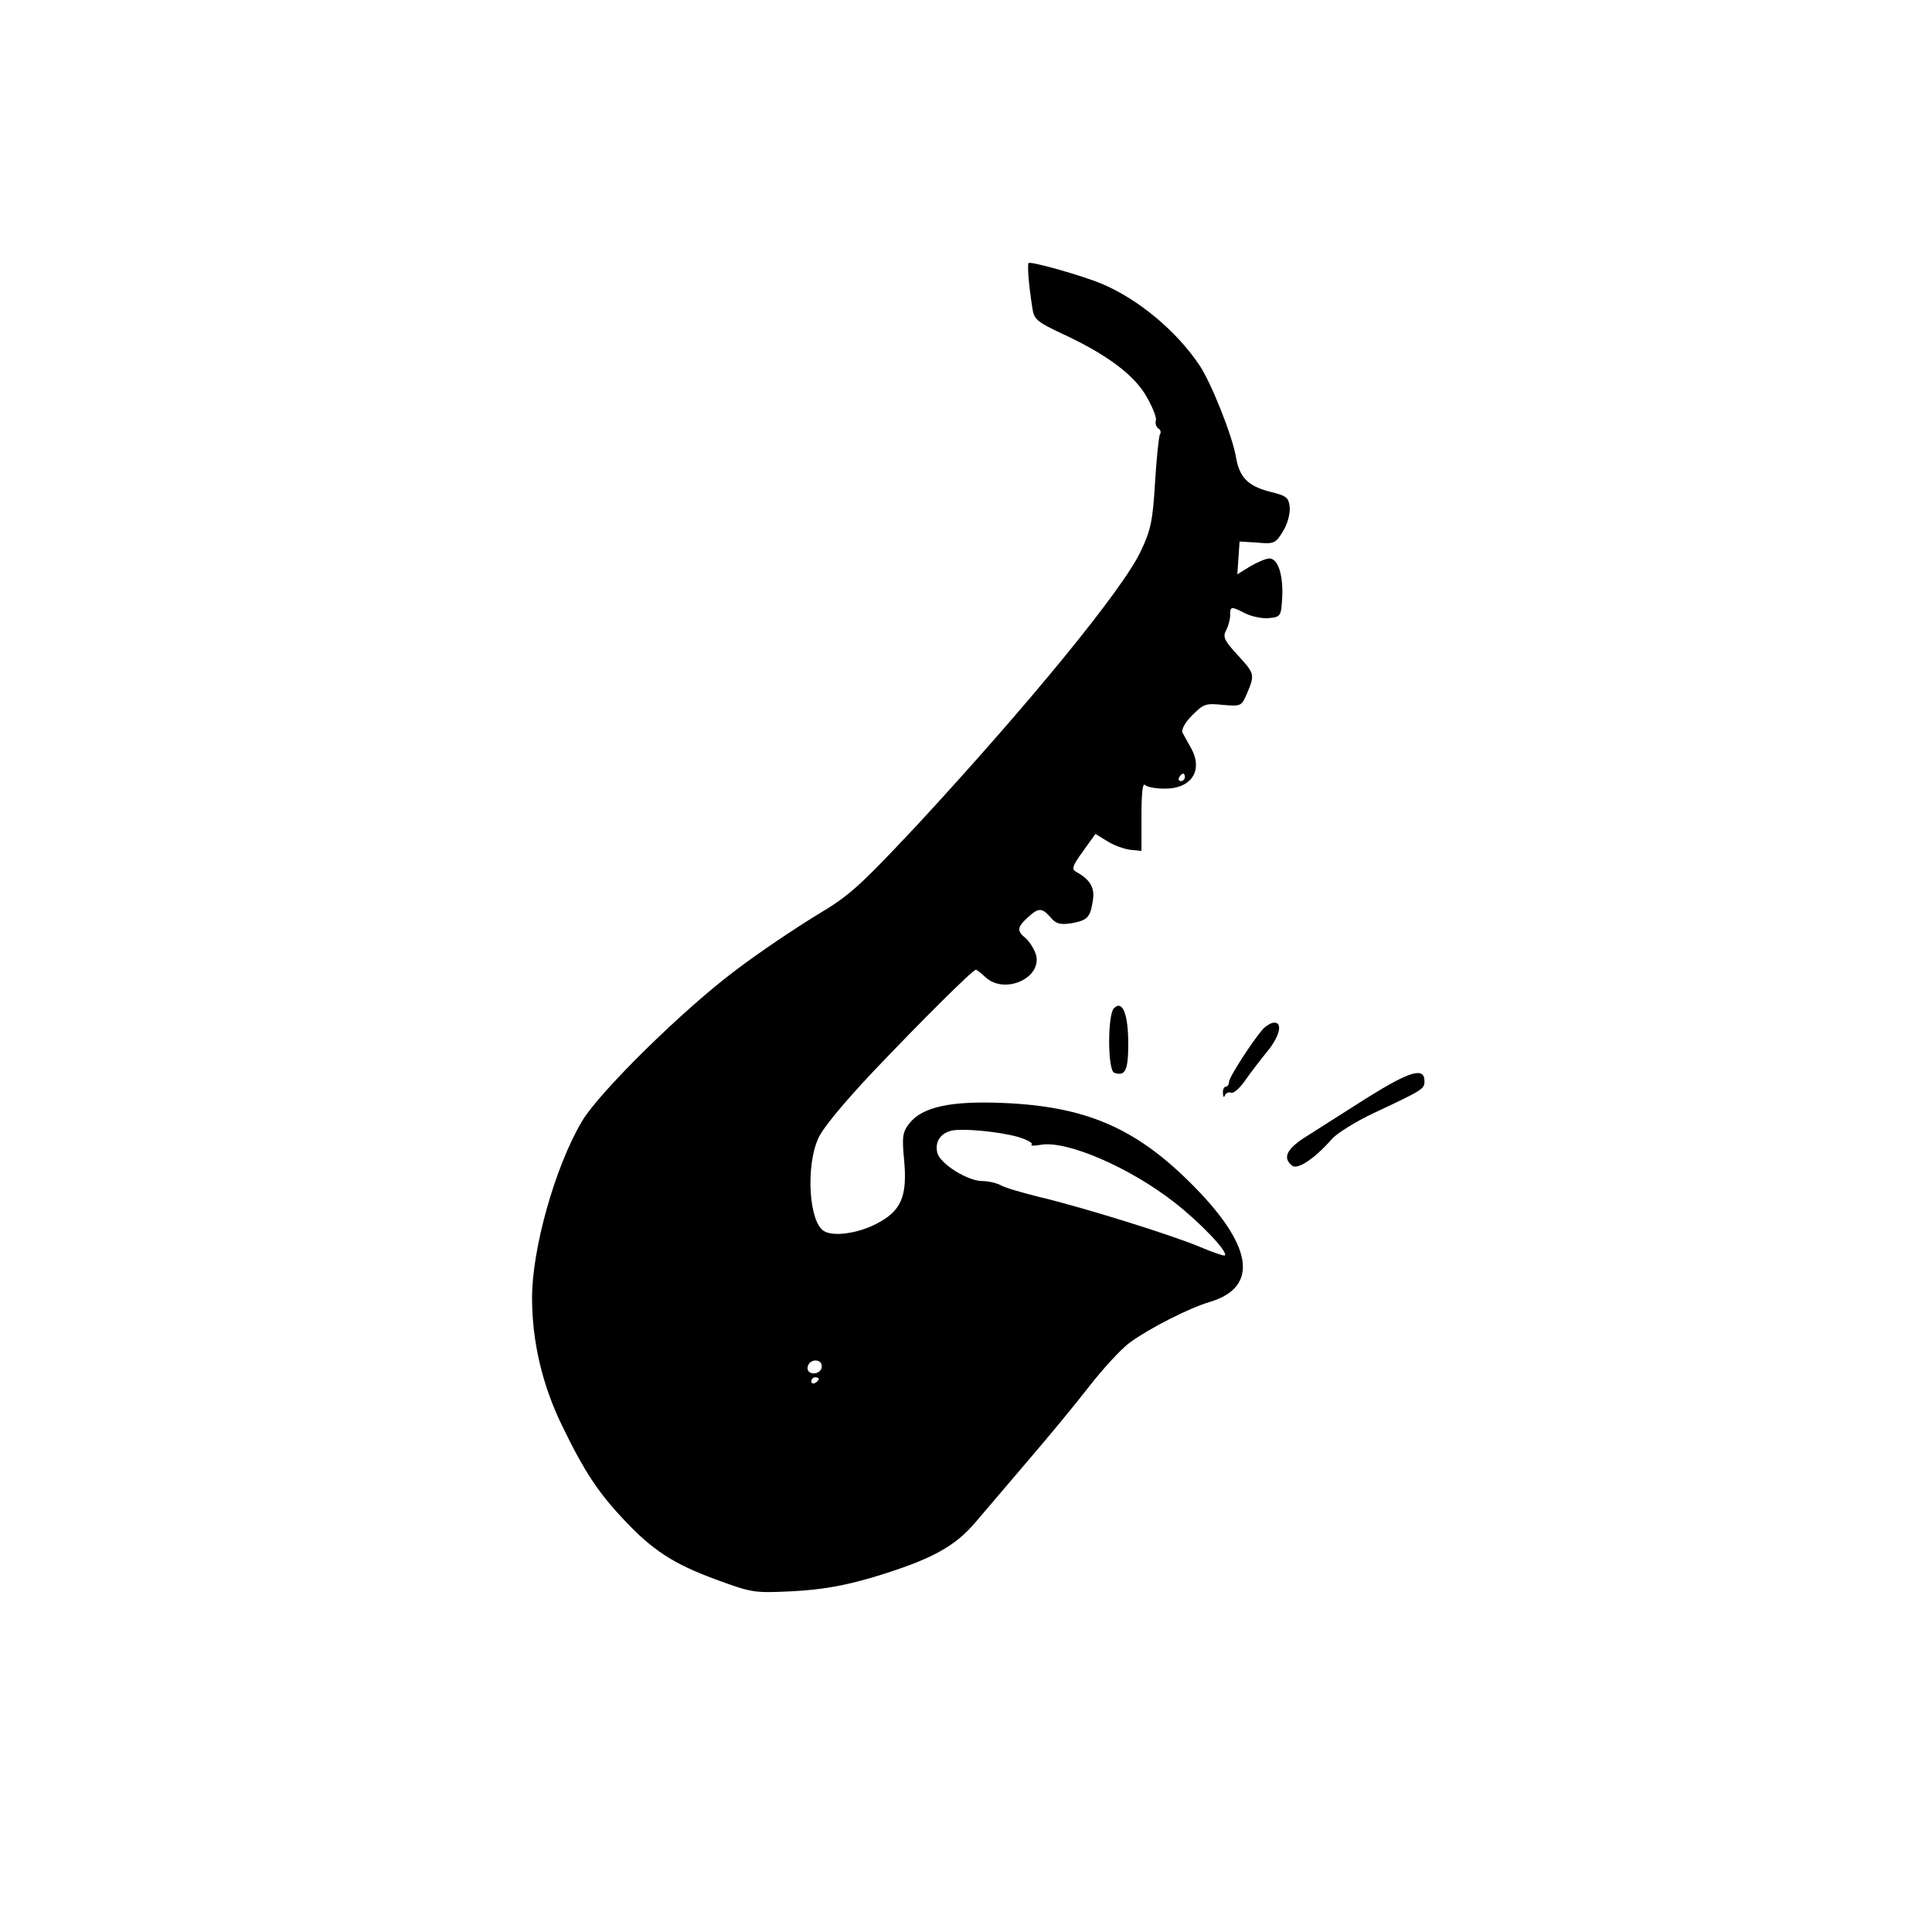
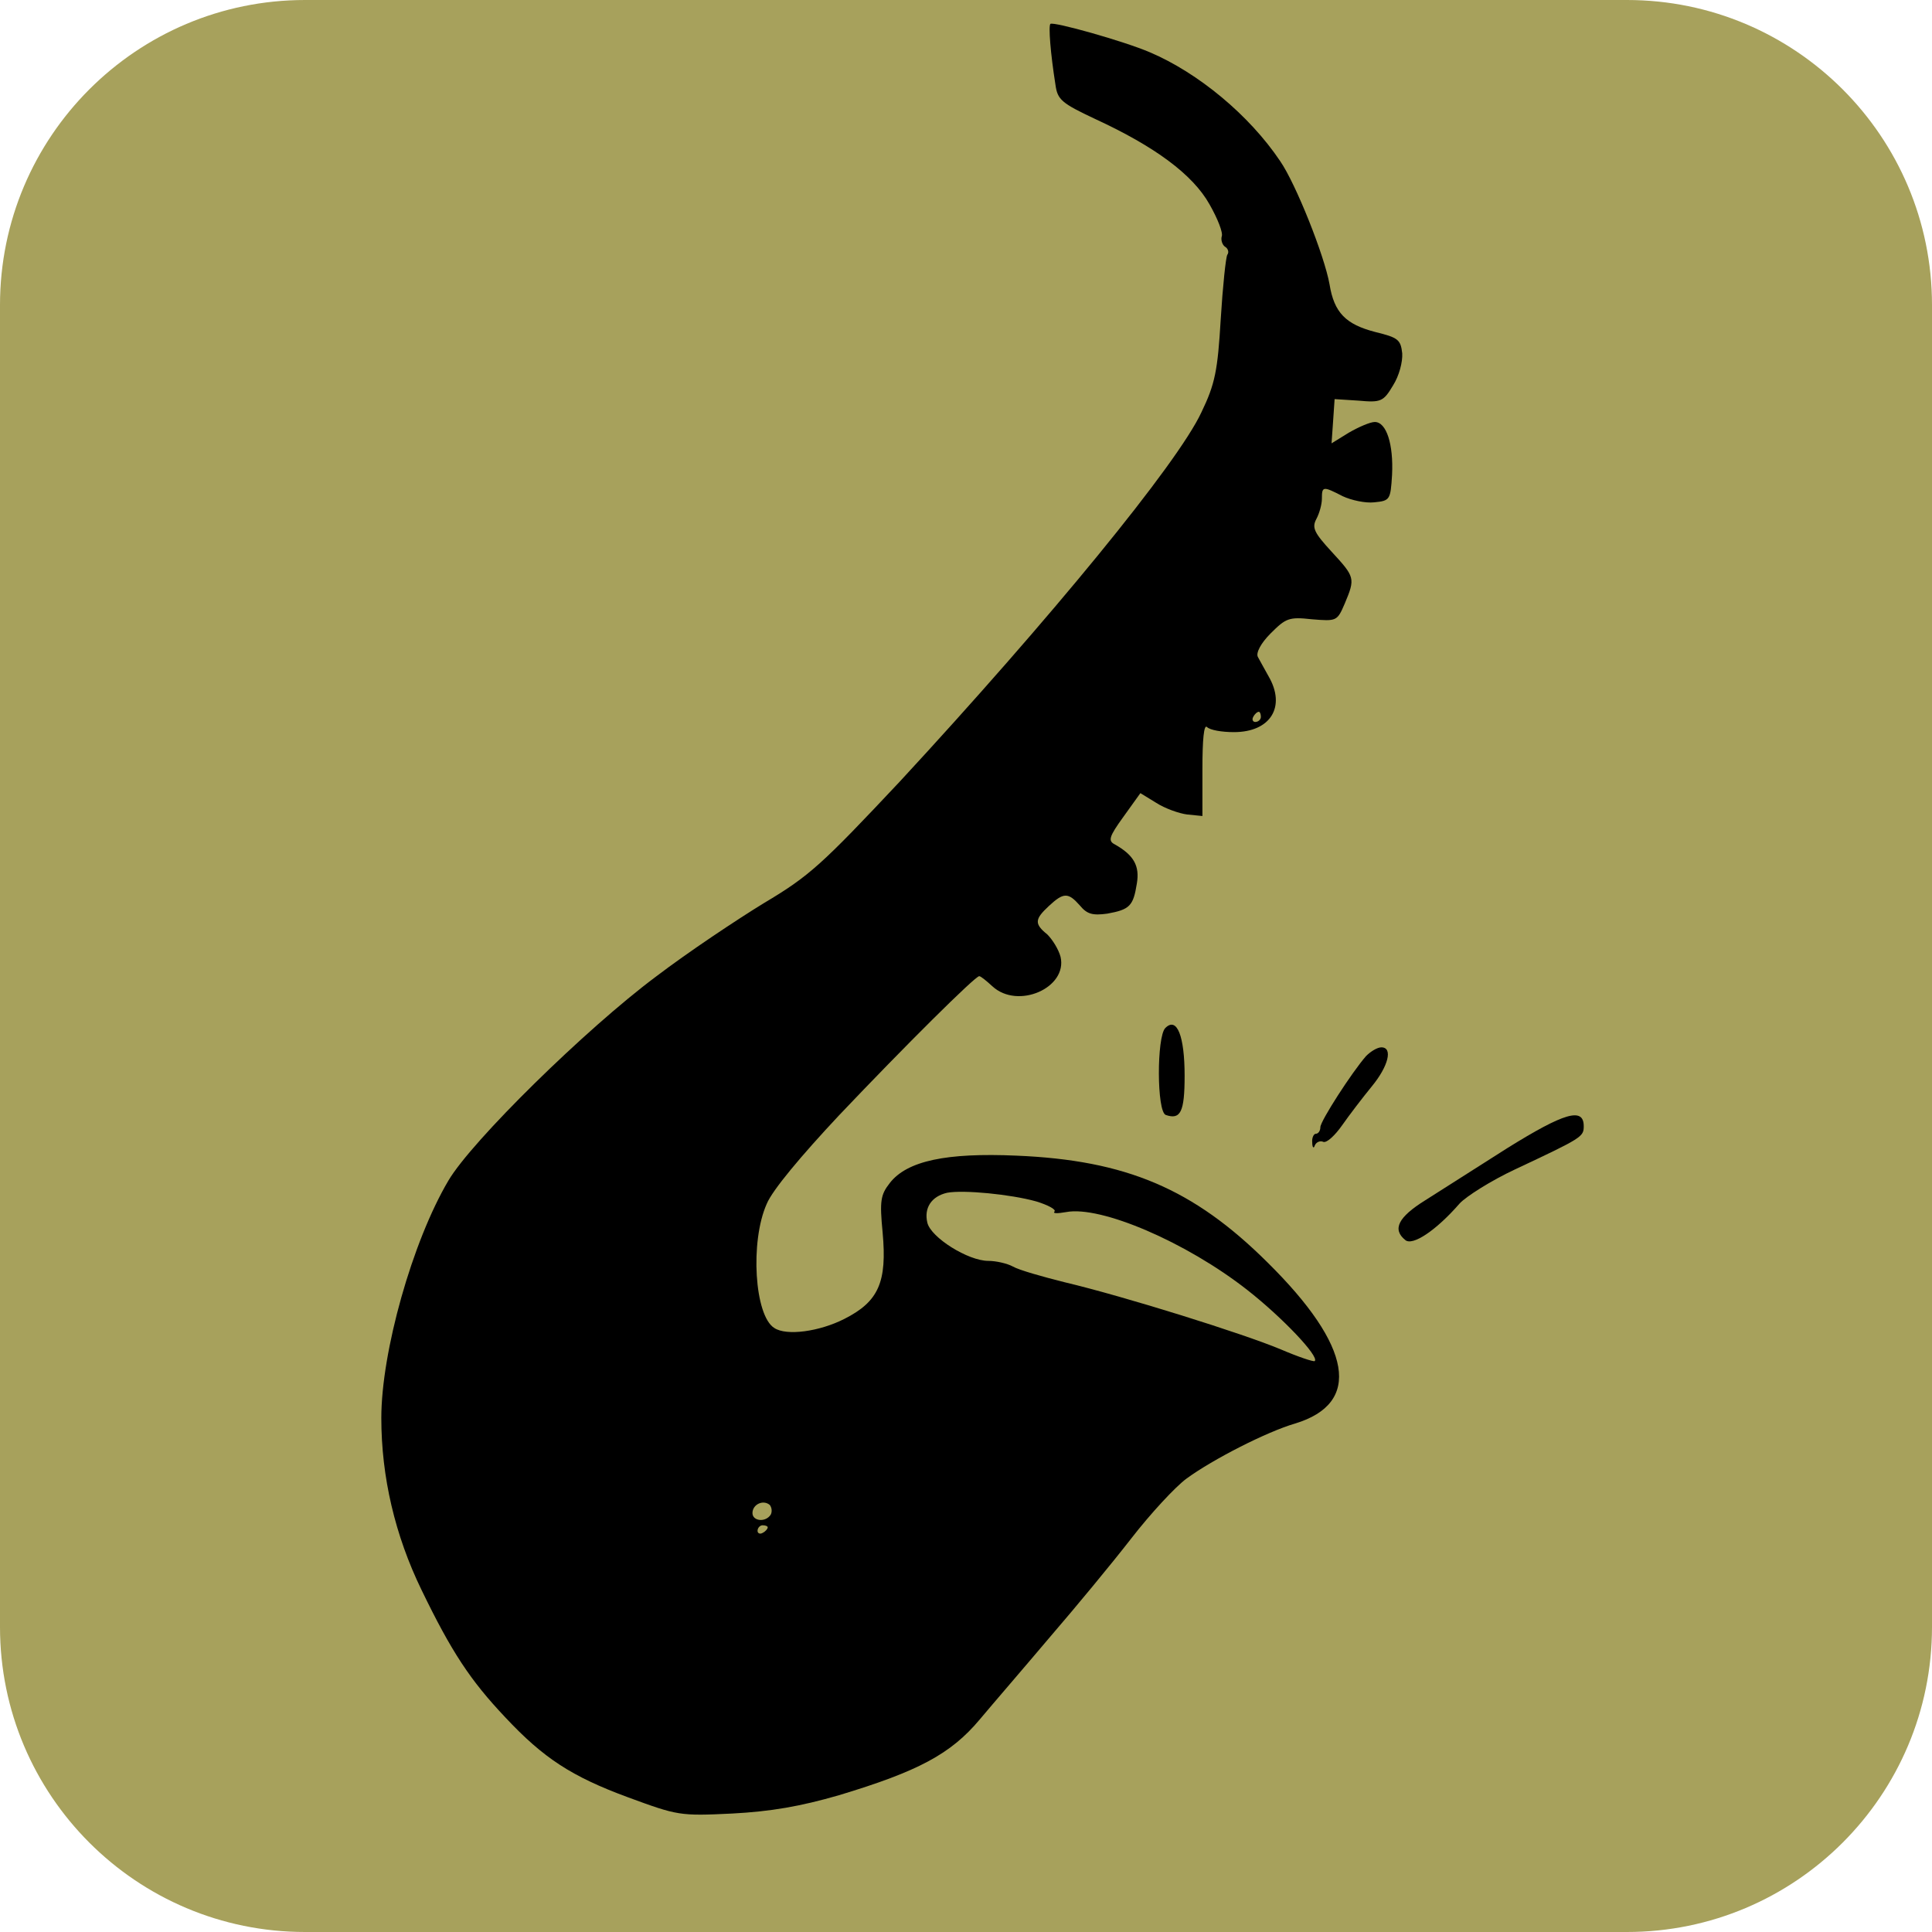
- <svg xmlns="http://www.w3.org/2000/svg" width="512" height="512" viewBox="-98 -55 512 512" preserveAspectRatio="xMidYMid meet">
+ <svg xmlns="http://www.w3.org/2000/svg" width="512" height="512" viewBox="-32 10 380 380" preserveAspectRatio="xMidYMid meet">
+   <rect x="-32" y="10" width="380" height="380" rx="60" ry="60" fill="#a7a15c" />
  <g transform="translate(0,401) scale(0.1,-0.1)" fill="#000000" stroke="none">
    <path d="M1746 3863 c-4 -4 0 -57 10 -120 4 -29 12 -36 78 -67 117 -54 192 -109 225 -168 16 -28 27 -56 24 -63 -2 -7 1 -16 6 -20 6 -3 9 -11 5 -16 -3 -5 -9 -62 -13 -127 -6 -101 -11 -127 -38 -183 -47 -101 -298 -407 -593 -726 -154 -164 -178 -186 -267 -239 -54 -33 -150 -97 -213 -145 -138 -103 -362 -323 -408 -401 -71 -120 -132 -337 -132 -467 0 -116 27 -231 79 -338 59 -122 96 -178 165 -251 75 -80 130 -116 241 -157 98 -36 102 -37 205 -32 76 4 134 14 210 36 156 47 220 81 277 149 26 31 89 104 138 162 50 58 122 145 160 194 38 49 87 102 109 118 52 38 158 92 213 108 132 40 113 152 -54 317 -146 145 -278 201 -494 210 -137 6 -215 -10 -249 -54 -18 -23 -20 -35 -14 -97 9 -98 -8 -136 -75 -170 -49 -25 -114 -34 -138 -18 -39 24 -48 170 -15 244 11 27 68 95 142 174 130 137 268 274 276 274 3 0 14 -9 26 -20 50 -46 148 -3 134 58 -4 15 -16 34 -26 44 -26 21 -25 30 3 56 29 27 38 27 61 1 14 -17 25 -20 54 -16 44 8 51 15 58 59 6 35 -6 56 -43 77 -14 7 -12 15 17 55 l33 46 31 -19 c17 -11 45 -21 61 -23 l30 -3 0 92 c0 59 3 89 9 83 6 -6 29 -10 53 -10 72 0 103 50 68 110 -8 14 -17 31 -21 38 -4 8 6 27 25 46 30 30 36 33 81 28 49 -4 50 -4 65 31 21 50 20 52 -26 102 -34 37 -39 47 -30 64 6 11 11 29 11 40 0 25 2 25 41 5 17 -8 45 -14 62 -12 31 3 32 5 35 54 3 60 -11 104 -34 104 -9 0 -32 -10 -51 -21 l-34 -21 3 43 3 44 47 -3 c44 -4 49 -2 68 30 12 19 19 46 18 63 -3 27 -8 31 -53 42 -58 15 -81 38 -90 94 -10 56 -66 197 -97 242 -61 91 -162 174 -256 214 -51 22 -190 61 -196 56z m414 -1363 c0 -5 -5 -10 -11 -10 -5 0 -7 5 -4 10 3 6 8 10 11 10 2 0 4 -4 4 -10z m-442 -953 c23 -7 40 -16 36 -20 -4 -4 6 -4 23 -1 68 13 236 -59 356 -153 69 -54 142 -131 133 -140 -2 -2 -32 8 -67 23 -74 31 -307 104 -425 132 -44 11 -90 24 -102 31 -11 6 -33 11 -48 11 -40 0 -113 46 -120 75 -7 29 8 52 39 59 32 6 125 -3 175 -17z m-522 -616 c-10 -16 -36 -13 -36 3 0 17 21 27 34 16 4 -5 5 -13 2 -19z m-6 -25 c0 -3 -4 -8 -10 -11 -5 -3 -10 -1 -10 4 0 6 5 11 10 11 6 0 10 -2 10 -4z" />
    <path d="M1972 1888 c-17 -17 -17 -165 1 -171 29 -10 37 6 37 77 0 78 -15 117 -38 94z" />
    <path d="M2367 1833 c-28 -32 -90 -128 -90 -140 0 -7 -4 -13 -9 -13 -4 0 -8 -8 -7 -17 0 -10 3 -13 5 -6 3 7 11 10 17 7 7 -2 23 13 37 33 14 20 40 54 58 76 33 40 42 77 19 77 -8 0 -21 -8 -30 -17z" />
    <path d="M2645 1652 c-61 -39 -134 -85 -162 -103 -53 -33 -65 -57 -39 -78 14 -12 60 18 107 72 13 14 62 45 109 67 132 62 135 64 135 85 0 38 -39 26 -150 -43z" />
  </g>
</svg>
